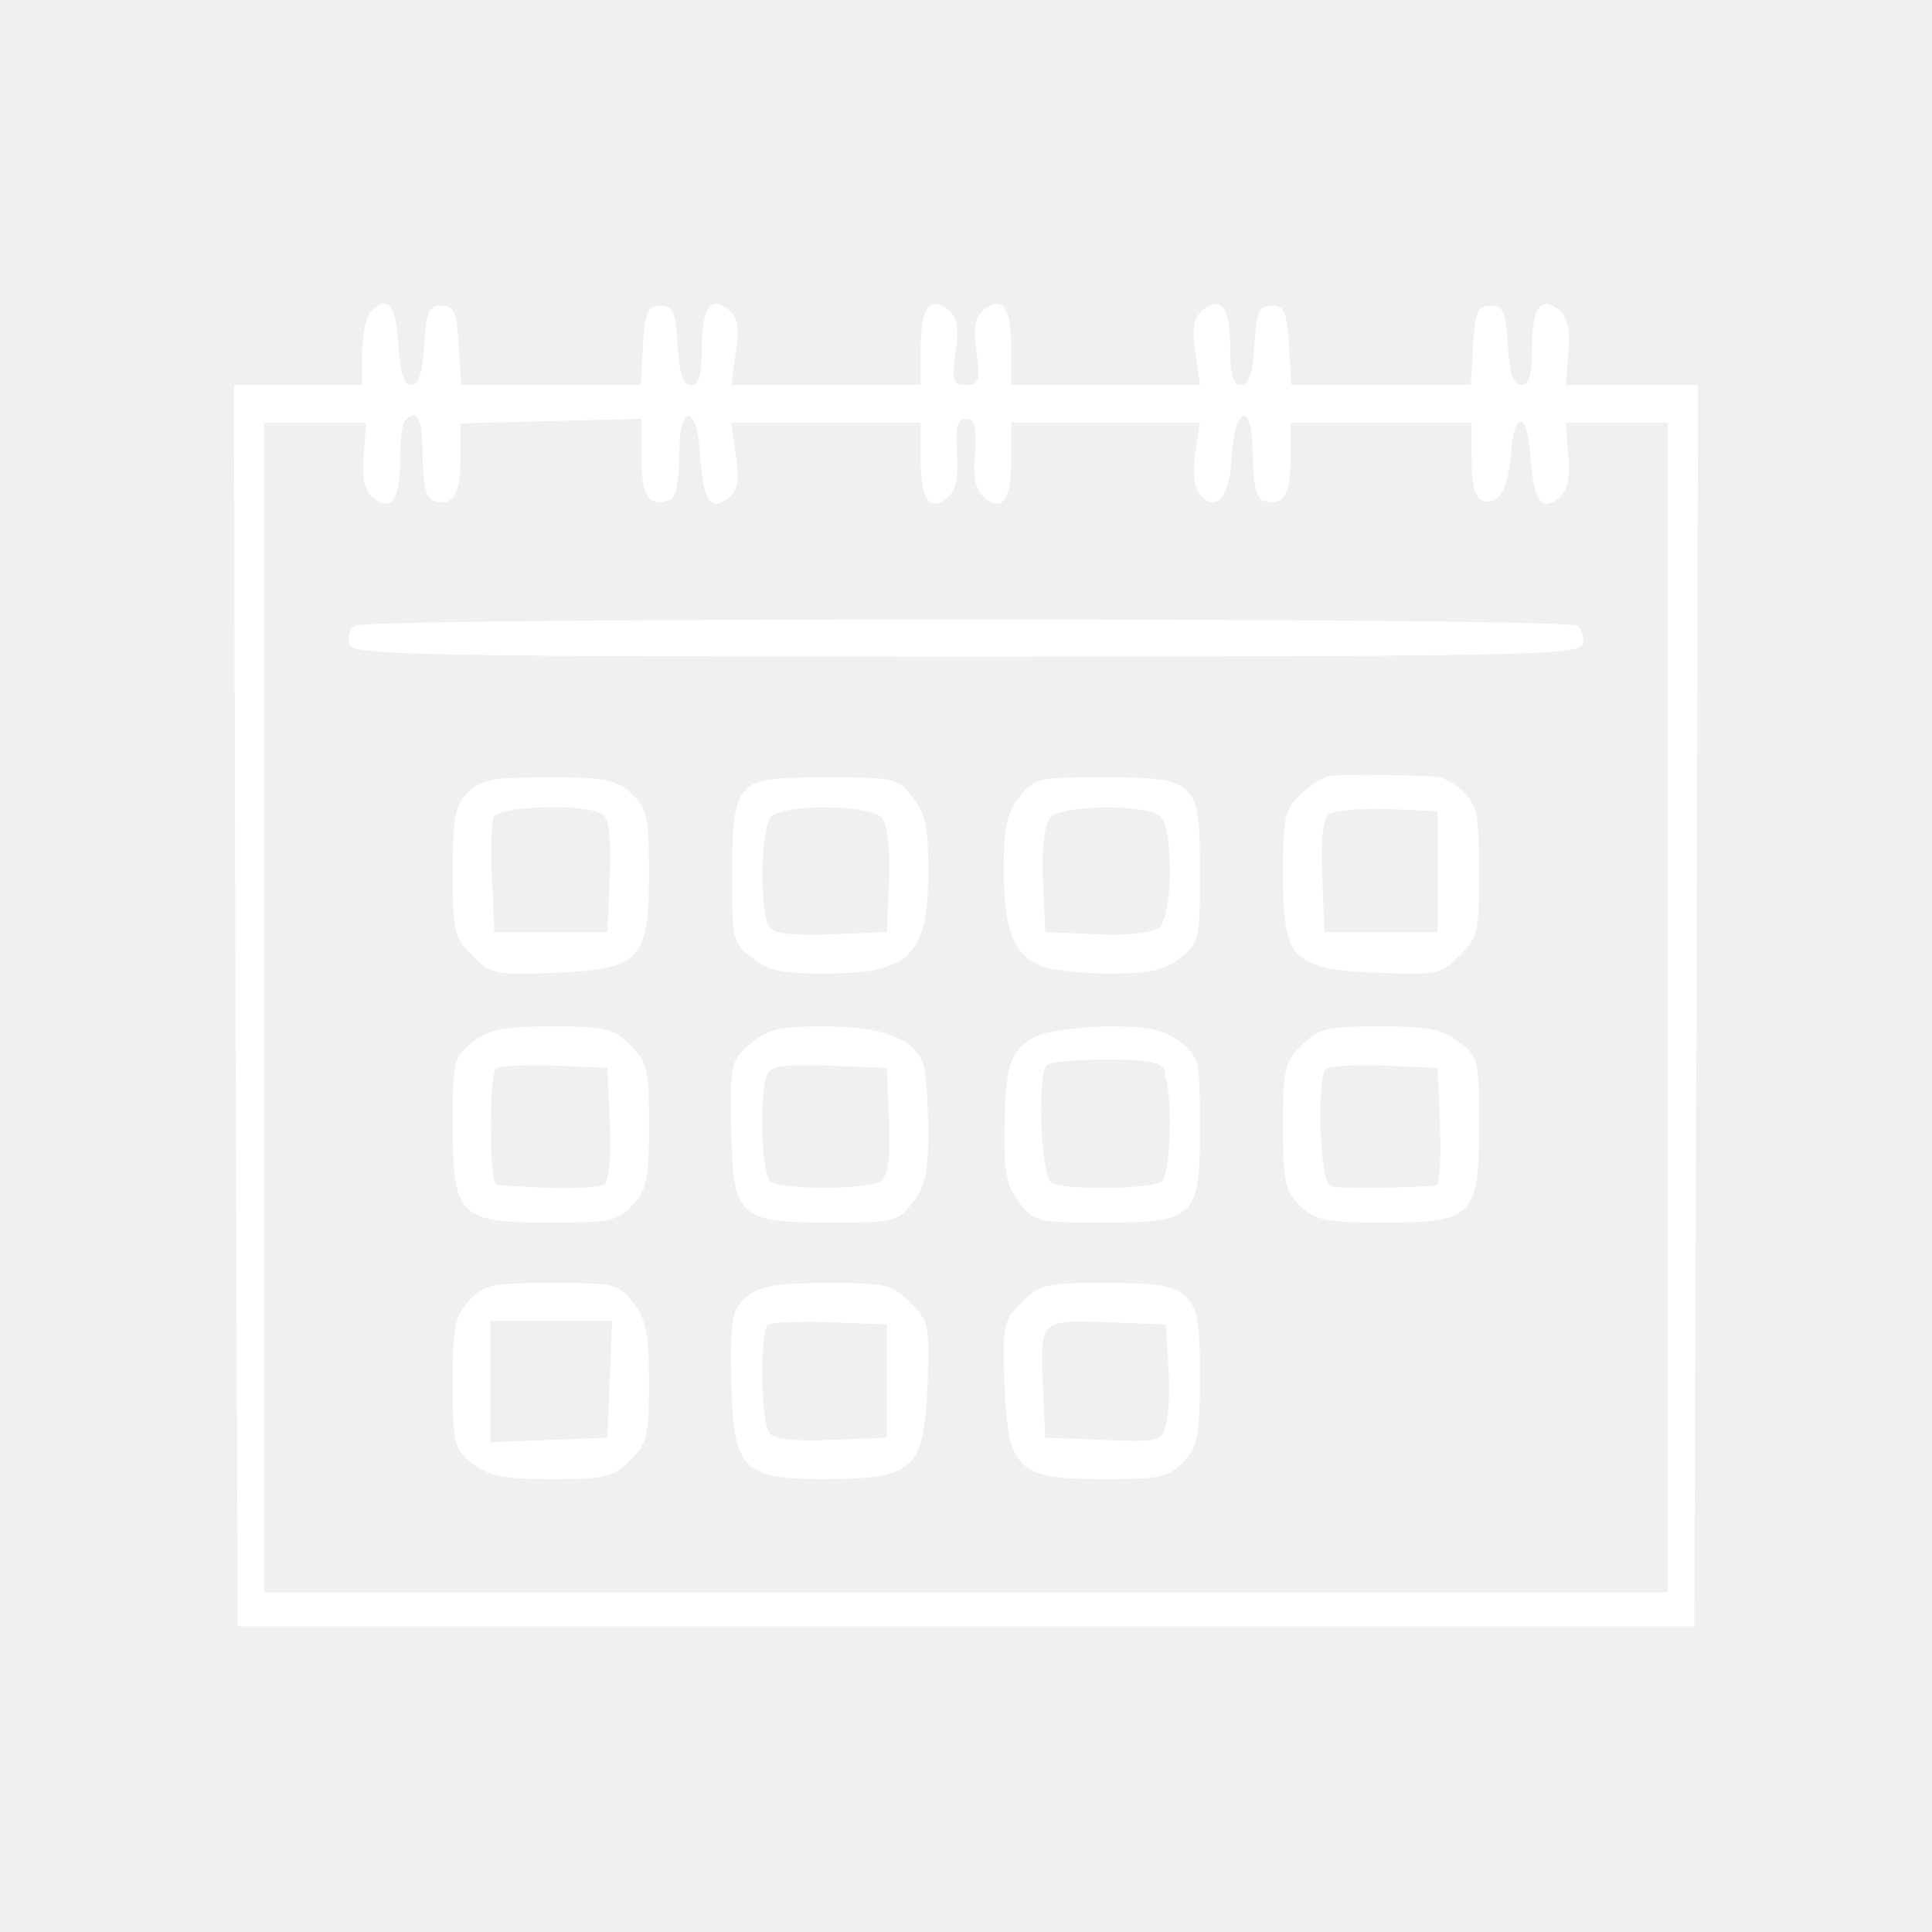
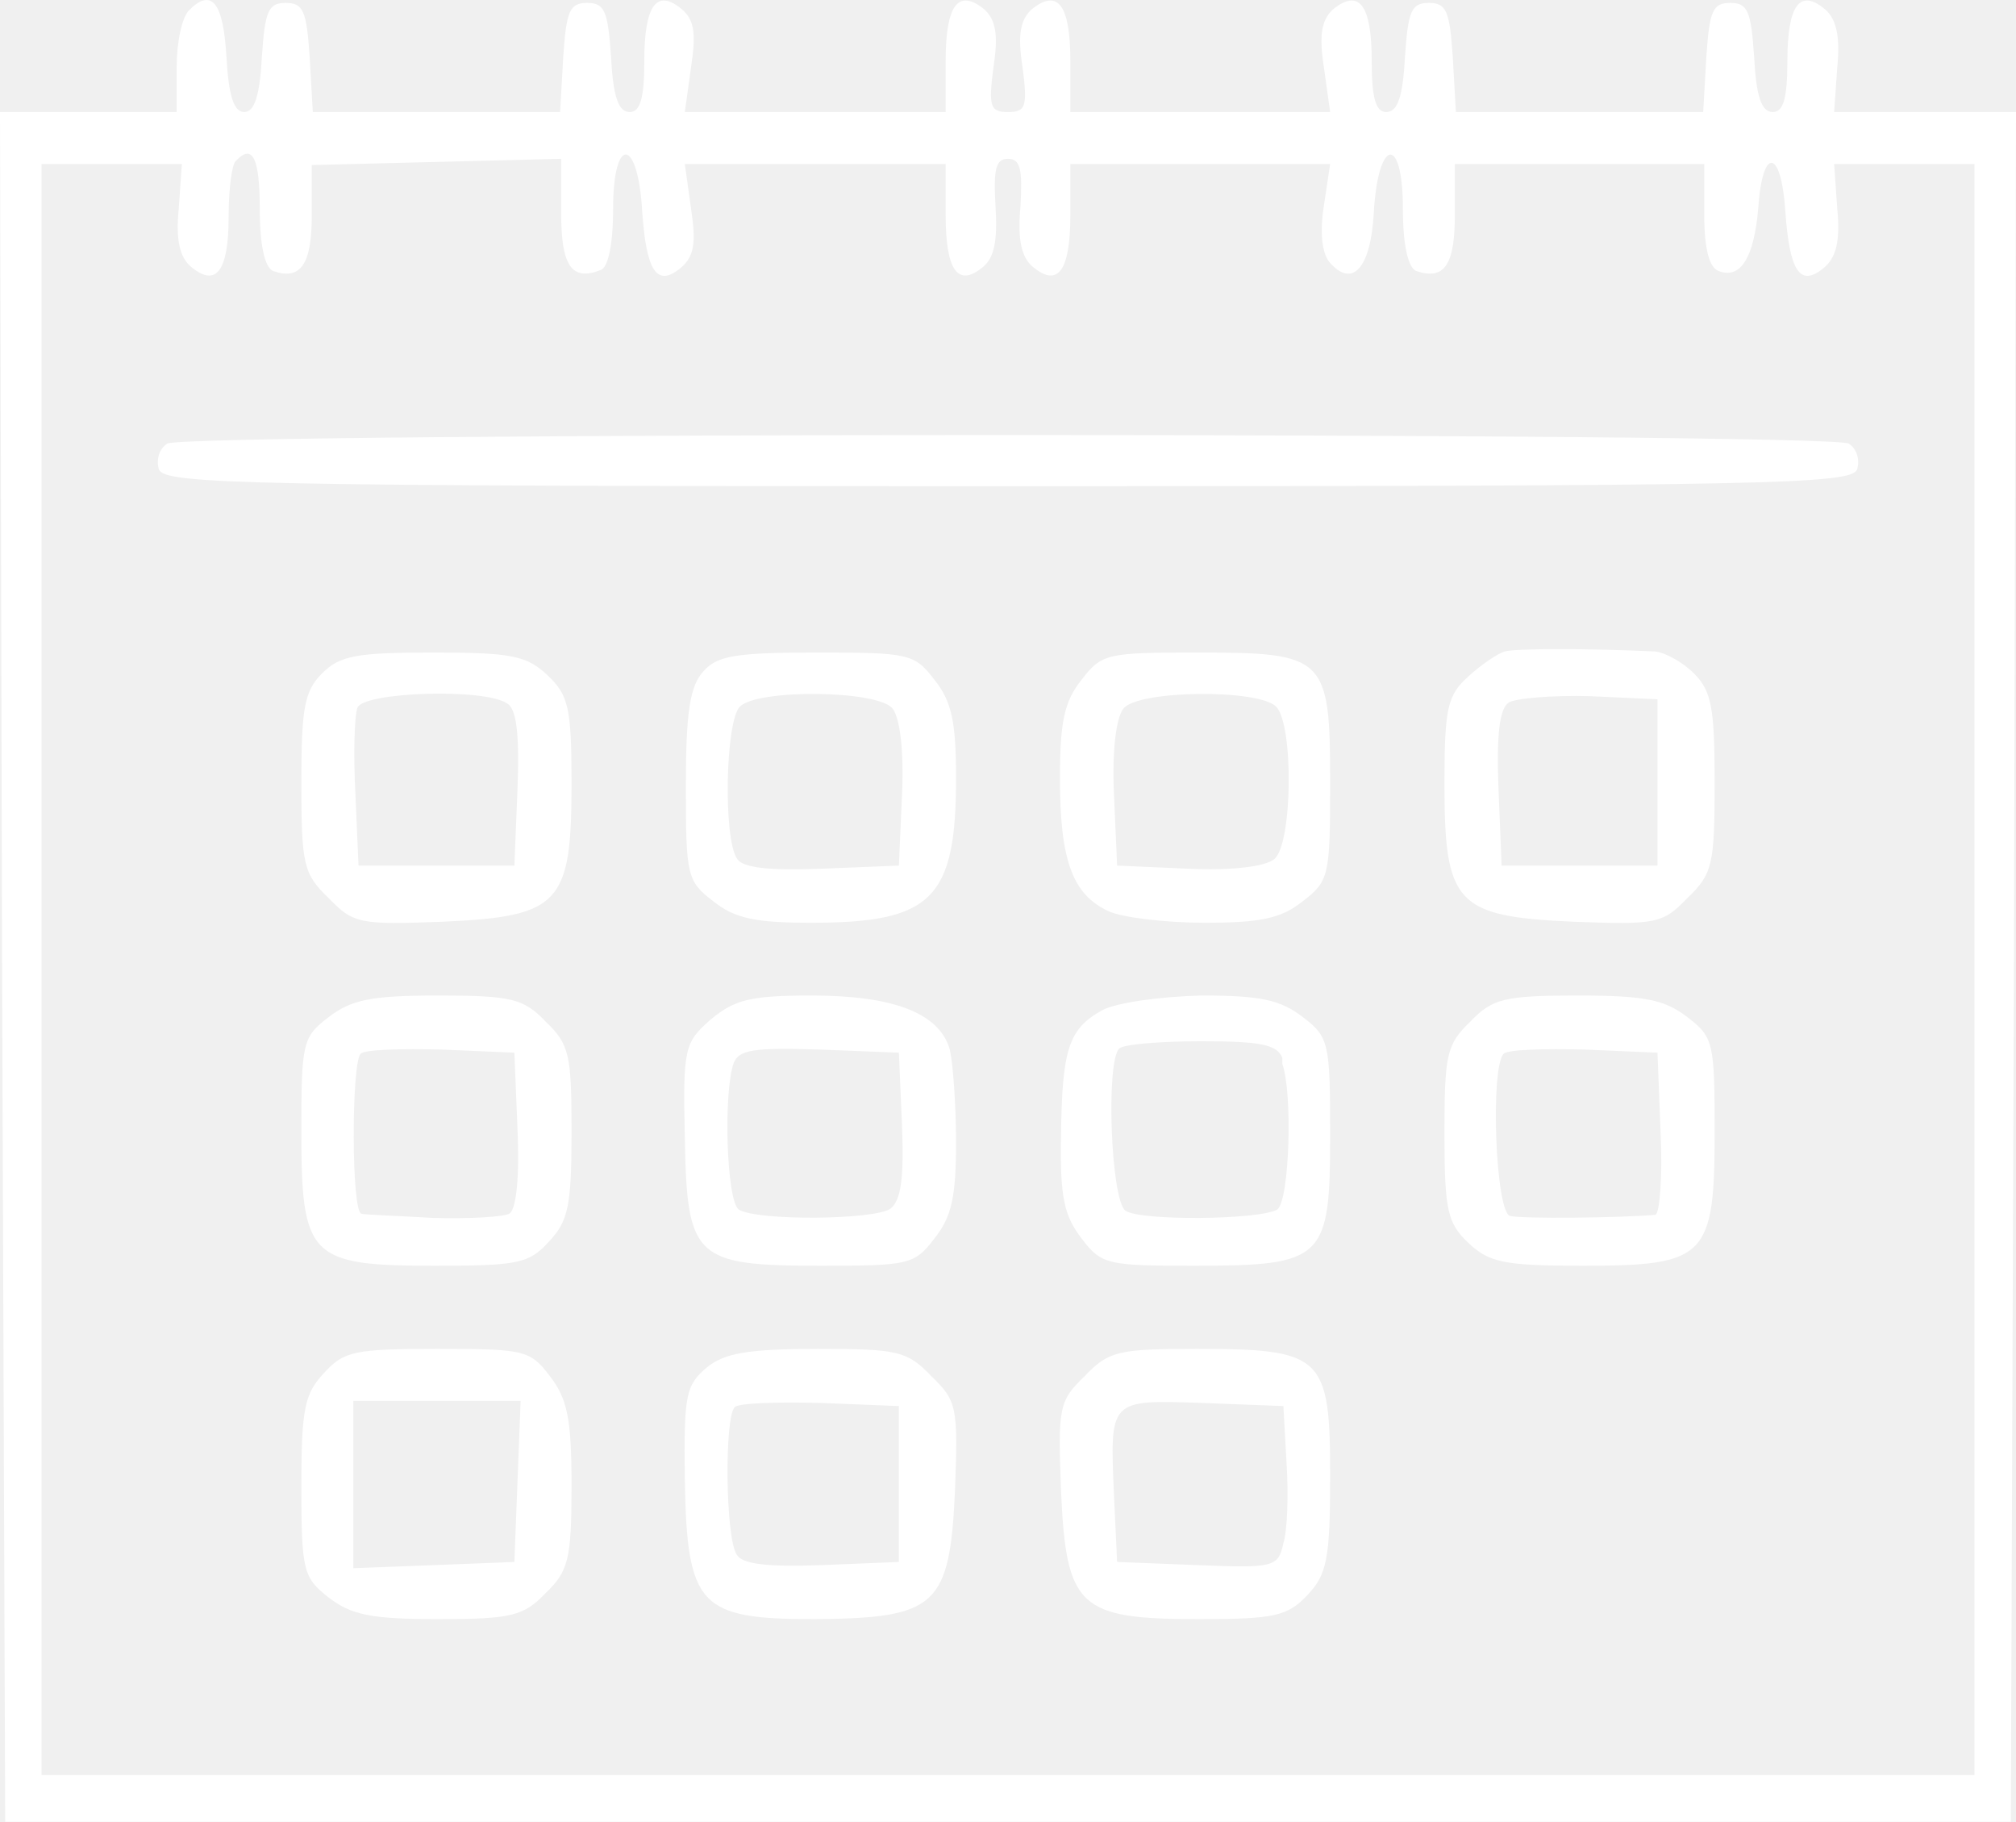
- <svg xmlns="http://www.w3.org/2000/svg" viewBox="0 0 256 256" preserveAspectRatio="xMidYMid meet">
+ <svg xmlns="http://www.w3.org/2000/svg" preserveAspectRatio="xMidYMid meet" viewBox="31 40.22 194 175.28">
  <g transform="translate(0,256) scale(0.1,-0.1)" fill="#ffffff" stroke="none">
    <path d="M492 2148 c-7 -7 -12 -31 -12 -55 l0 -43 -85 0 -85 0 2 -822 3 -823 965 0 965 0 3 823 2 822 -88 0 -87 0 3 43 c3 30 -1 47 -12 56 -24 20 -36 4 -36 -50 0 -36 -4 -49 -14 -49 -11 0 -16 15 -18 53 -3 44 -6 52 -23 52 -17 0 -20 -8 -23 -52 l-3 -53 -119 0 -119 0 -3 53 c-3 44 -6 52 -23 52 -17 0 -20 -8 -23 -52 -2 -38 -7 -53 -18 -53 -10 0 -14 13 -14 49 0 54 -12 70 -37 50 -11 -10 -14 -24 -9 -56 l6 -43 -125 0 -125 0 0 49 c0 54 -12 70 -37 50 -11 -10 -14 -24 -9 -56 5 -38 3 -43 -14 -43 -17 0 -19 5 -14 43 5 32 2 46 -9 56 -25 20 -37 4 -37 -50 l0 -49 -126 0 -125 0 6 43 c5 33 3 46 -9 56 -24 20 -36 4 -36 -50 0 -36 -4 -49 -14 -49 -11 0 -16 15 -18 53 -3 44 -6 52 -23 52 -17 0 -20 -8 -23 -52 l-3 -53 -119 0 -119 0 -3 53 c-3 44 -6 52 -23 52 -17 0 -20 -8 -23 -52 -2 -37 -7 -53 -17 -53 -10 0 -15 16 -17 52 -3 53 -14 68 -36 46z m68 -192 c0 -35 5 -56 13 -59 26 -9 37 6 37 53 l0 49 120 3 120 3 0 -52 c0 -51 10 -66 38 -55 7 2 12 24 12 59 0 71 24 69 28 -3 4 -57 14 -73 37 -54 13 11 15 24 10 57 l-6 43 125 0 126 0 0 -49 c0 -54 12 -70 36 -50 11 9 14 26 12 58 -2 36 0 46 12 46 12 0 14 -10 12 -46 -3 -32 1 -49 12 -58 24 -20 36 -4 36 50 l0 49 125 0 125 0 -6 -40 c-4 -25 -2 -45 5 -54 22 -26 40 -7 43 47 4 72 28 76 28 4 0 -35 5 -57 13 -60 27 -9 37 6 37 54 l0 49 120 0 120 0 0 -49 c0 -33 5 -51 14 -54 21 -8 34 13 38 61 4 59 22 57 26 -3 4 -58 14 -74 37 -55 12 10 16 26 13 57 l-3 43 67 0 68 0 0 -775 0 -775 -930 0 -930 0 0 775 0 775 68 0 67 0 -3 -43 c-3 -30 1 -47 12 -56 24 -20 36 -4 36 48 0 26 3 51 7 54 16 17 23 3 23 -47z" />
    <path d="M471 1731 c-8 -5 -11 -16 -8 -25 6 -14 83 -16 817 -16 734 0 811 2 817 16 3 9 0 20 -8 25 -18 11 -1600 11 -1618 0z" />
    <path d="M1758 1531 c-7 -2 -23 -13 -35 -24 -20 -18 -23 -30 -23 -103 0 -116 11 -128 124 -133 80 -3 86 -2 110 23 24 23 26 32 26 111 0 72 -3 88 -20 105 -11 11 -28 20 -37 21 -65 3 -135 3 -145 0z m147 -126 l0 -80 -75 0 -75 0 -3 74 c-2 53 1 77 10 83 7 4 42 7 78 6 l65 -3 0 -80z" />
    <path d="M620 1510 c-17 -17 -20 -33 -20 -105 0 -79 2 -88 26 -111 24 -25 30 -26 110 -23 113 5 124 17 124 133 0 73 -3 85 -23 104 -20 19 -35 22 -110 22 -74 0 -90 -3 -107 -20z m178 -29 c9 -5 12 -29 10 -82 l-3 -74 -75 0 -75 0 -3 69 c-2 38 -1 75 2 83 6 15 122 19 144 4z" />
    <path d="M987 1512 c-13 -14 -17 -39 -17 -110 0 -86 1 -92 26 -111 21 -17 41 -21 95 -21 116 0 139 23 139 139 0 54 -4 74 -21 95 -19 25 -25 26 -113 26 -77 0 -96 -3 -109 -18z m182 -36 c7 -9 11 -41 9 -83 l-3 -68 -74 -3 c-53 -2 -77 1 -82 10 -13 20 -11 132 3 146 17 17 133 16 147 -2z" />
    <path d="M1351 1504 c-17 -21 -21 -41 -21 -95 0 -79 12 -112 47 -128 13 -6 55 -11 92 -11 54 0 74 4 95 21 25 19 26 25 26 113 0 122 -4 126 -128 126 -86 0 -92 -1 -111 -26z m187 -26 c17 -17 16 -133 -2 -147 -9 -7 -41 -11 -83 -9 l-68 3 -3 68 c-2 42 2 74 9 83 14 18 130 19 147 2z" />
    <path d="M626 1179 c-25 -19 -26 -25 -26 -110 0 -121 8 -129 128 -129 80 0 91 2 110 23 19 20 22 35 22 106 0 74 -2 84 -25 106 -21 22 -33 25 -103 25 -65 0 -84 -4 -106 -21z m182 -108 c2 -45 -1 -77 -8 -81 -6 -3 -38 -5 -73 -4 -34 2 -65 3 -69 4 -10 0 -10 144 -1 154 4 4 39 5 78 4 l70 -3 3 -74z" />
    <path d="M994 1177 c-25 -22 -27 -27 -25 -113 2 -117 9 -124 131 -124 84 0 90 1 109 26 17 21 21 41 21 93 0 36 -3 76 -6 89 -10 35 -54 52 -133 52 -59 0 -74 -4 -97 -23z m184 -102 c2 -51 -1 -72 -11 -80 -15 -11 -128 -12 -146 -1 -12 8 -15 113 -5 141 5 13 20 15 83 13 l76 -3 3 -70z" />
    <path d="M1371 1186 c-33 -18 -39 -38 -40 -122 -1 -58 3 -76 20 -98 19 -25 25 -26 108 -26 125 0 131 6 131 125 0 89 -1 95 -26 114 -22 17 -41 21 -98 21 -40 -1 -82 -7 -95 -14z m173 -52 c10 -27 7 -132 -5 -140 -18 -10 -132 -11 -146 -1 -14 10 -19 143 -6 156 4 4 39 7 79 7 56 0 73 -3 78 -16z" />
    <path d="M1725 1175 c-23 -22 -25 -32 -25 -108 0 -74 3 -86 23 -105 20 -19 35 -22 110 -22 119 0 127 8 127 129 0 85 -1 91 -26 110 -22 17 -41 21 -106 21 -70 0 -82 -3 -103 -25z m183 -107 c2 -43 -1 -78 -5 -79 -34 -3 -130 -4 -140 -1 -14 4 -19 143 -6 156 4 4 39 5 78 4 l70 -3 3 -77z" />
    <path d="M622 837 c-19 -20 -22 -35 -22 -109 0 -82 2 -88 26 -107 22 -17 41 -21 106 -21 70 0 82 3 103 25 22 21 25 33 25 103 0 65 -4 84 -21 106 -19 25 -25 26 -108 26 -79 0 -90 -2 -109 -23z m186 -104 l-3 -78 -77 -3 -78 -3 0 81 0 80 80 0 81 0 -3 -77z" />
    <path d="M990 842 c-20 -17 -22 -26 -21 -107 2 -123 14 -135 125 -135 117 1 130 12 135 124 3 80 2 86 -23 110 -23 24 -32 26 -109 26 -67 0 -90 -4 -107 -18z m185 -112 l0 -75 -74 -3 c-53 -2 -77 1 -82 10 -11 16 -12 132 -2 142 4 4 41 5 83 4 l75 -3 0 -75z" />
    <path d="M1354 834 c-25 -24 -26 -30 -23 -110 5 -113 17 -124 133 -124 73 0 85 3 104 23 19 20 22 35 22 115 0 115 -7 122 -128 122 -76 0 -85 -2 -108 -26z m194 -83 c2 -30 1 -65 -3 -78 -5 -23 -9 -24 -83 -21 l-77 3 -3 64 c-4 93 -5 92 85 89 l78 -3 3 -54z" />
  </g>
</svg>
